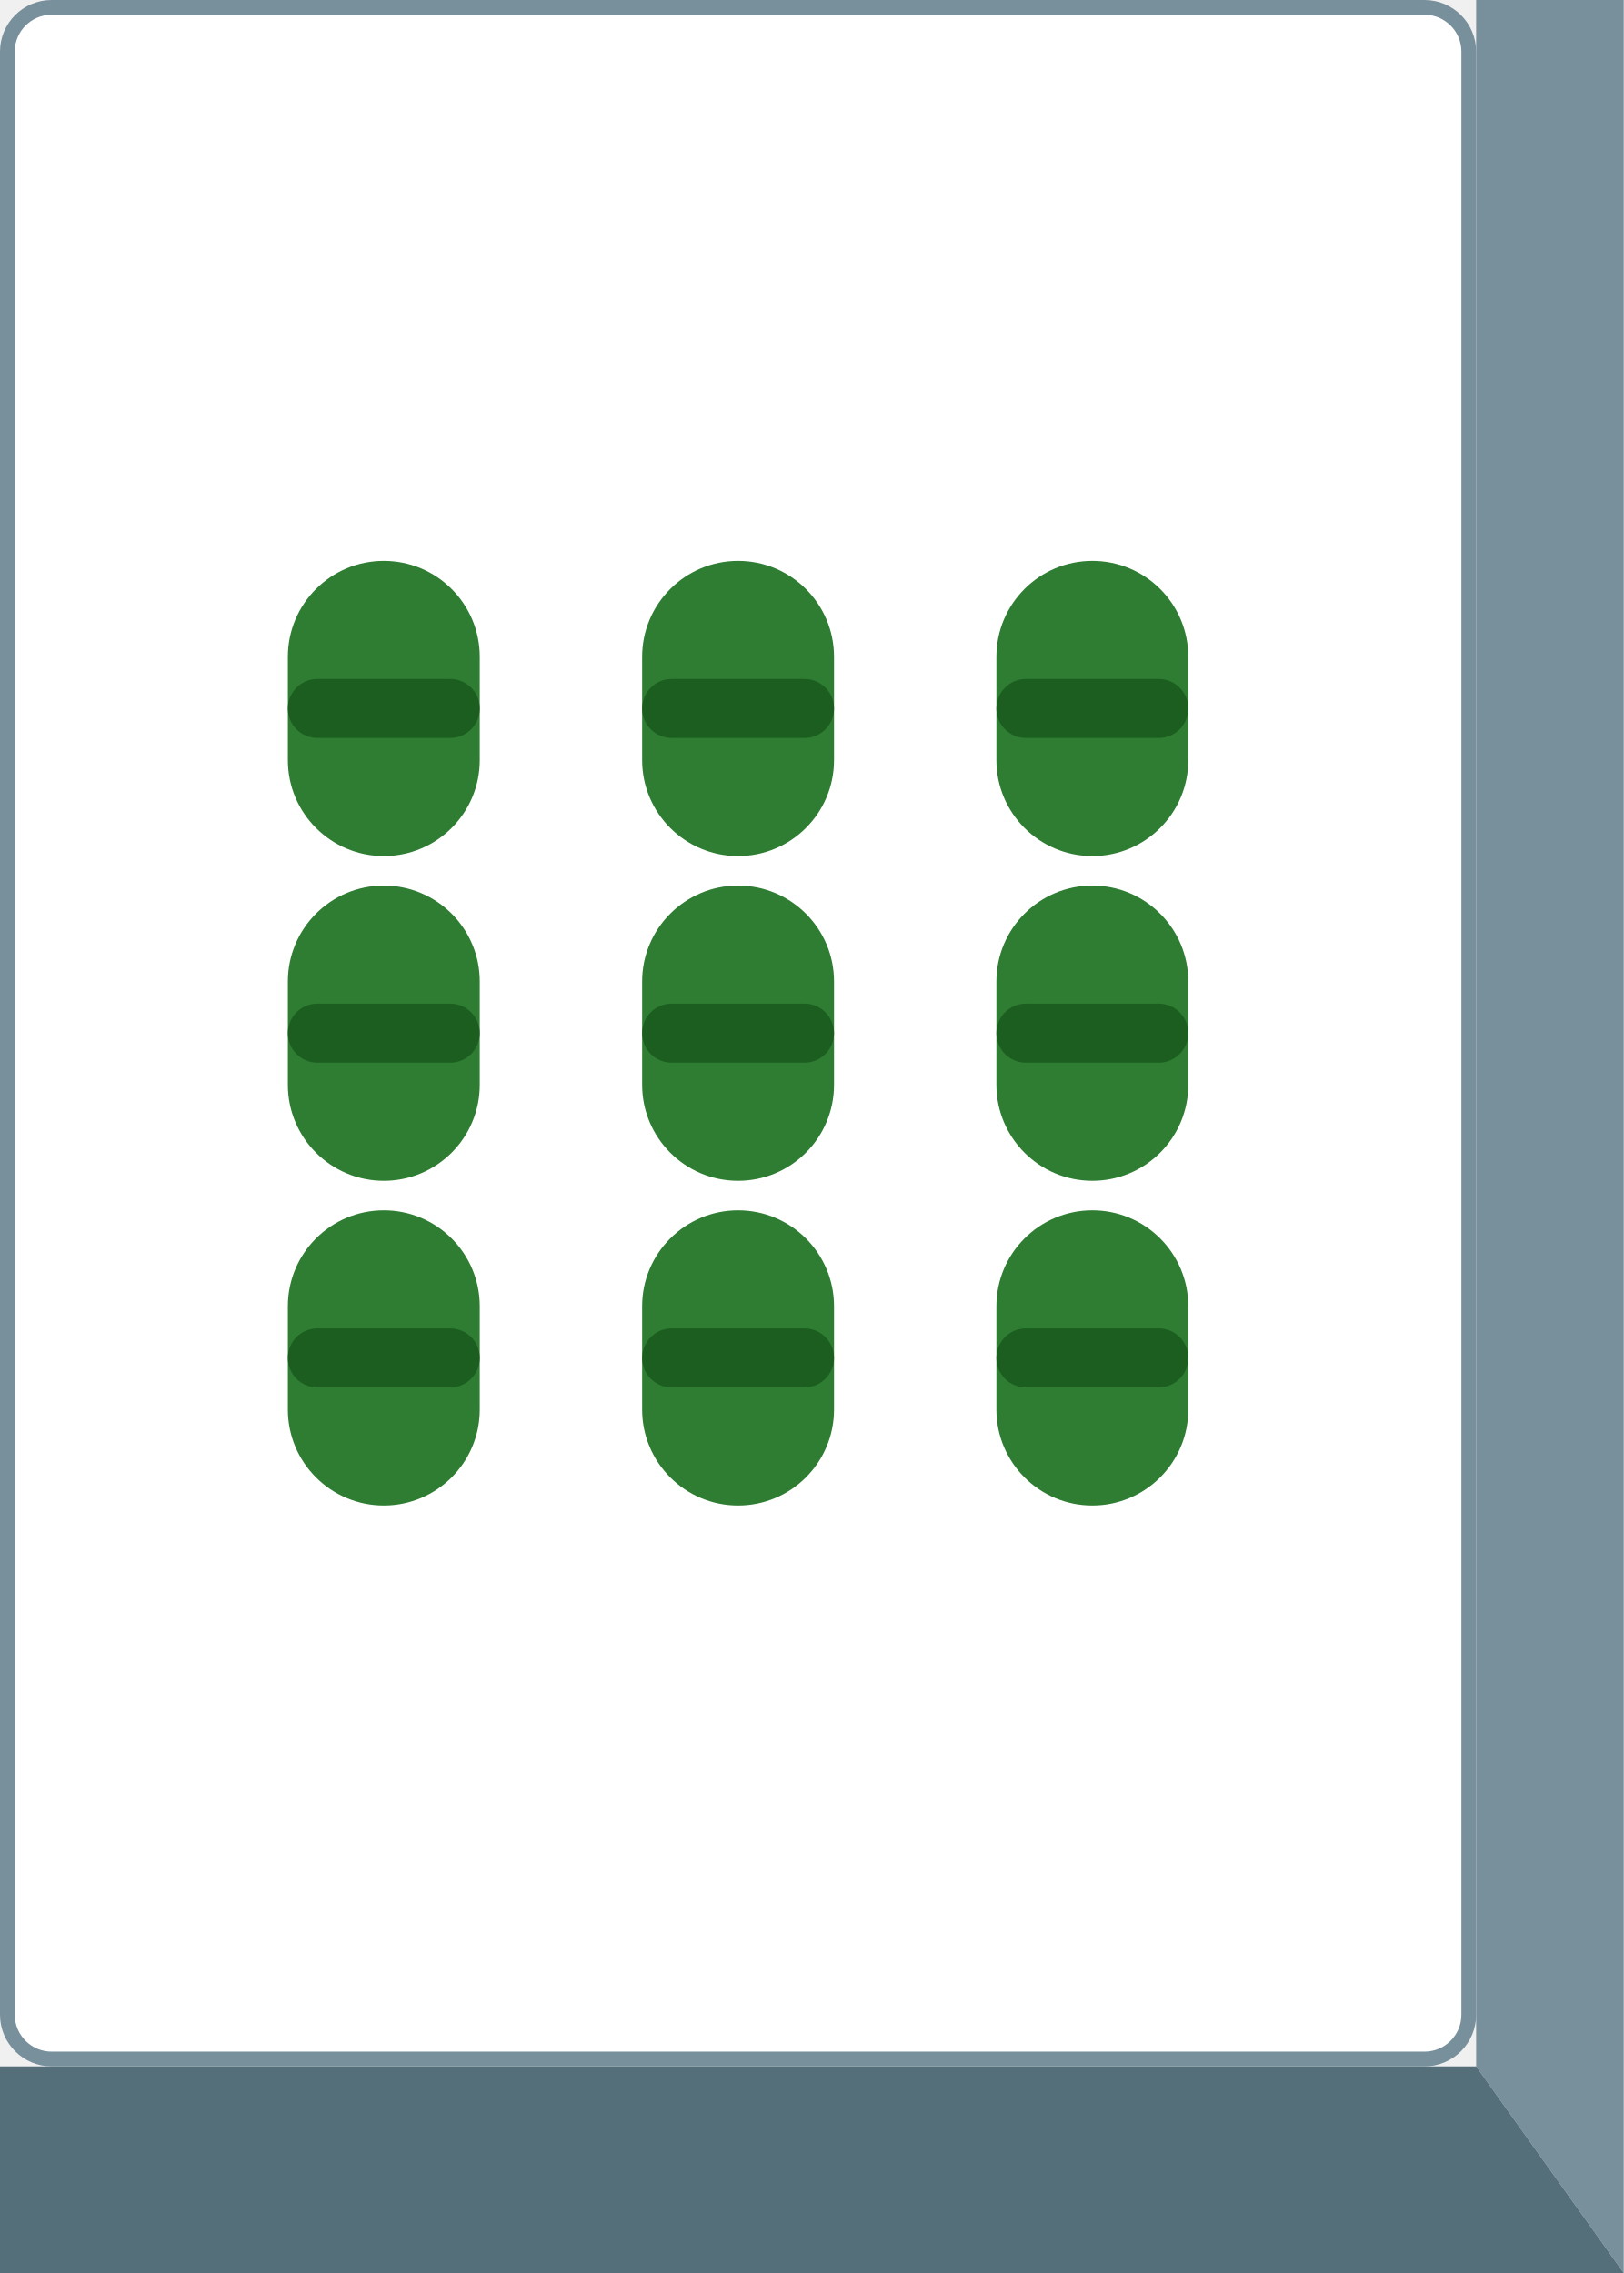
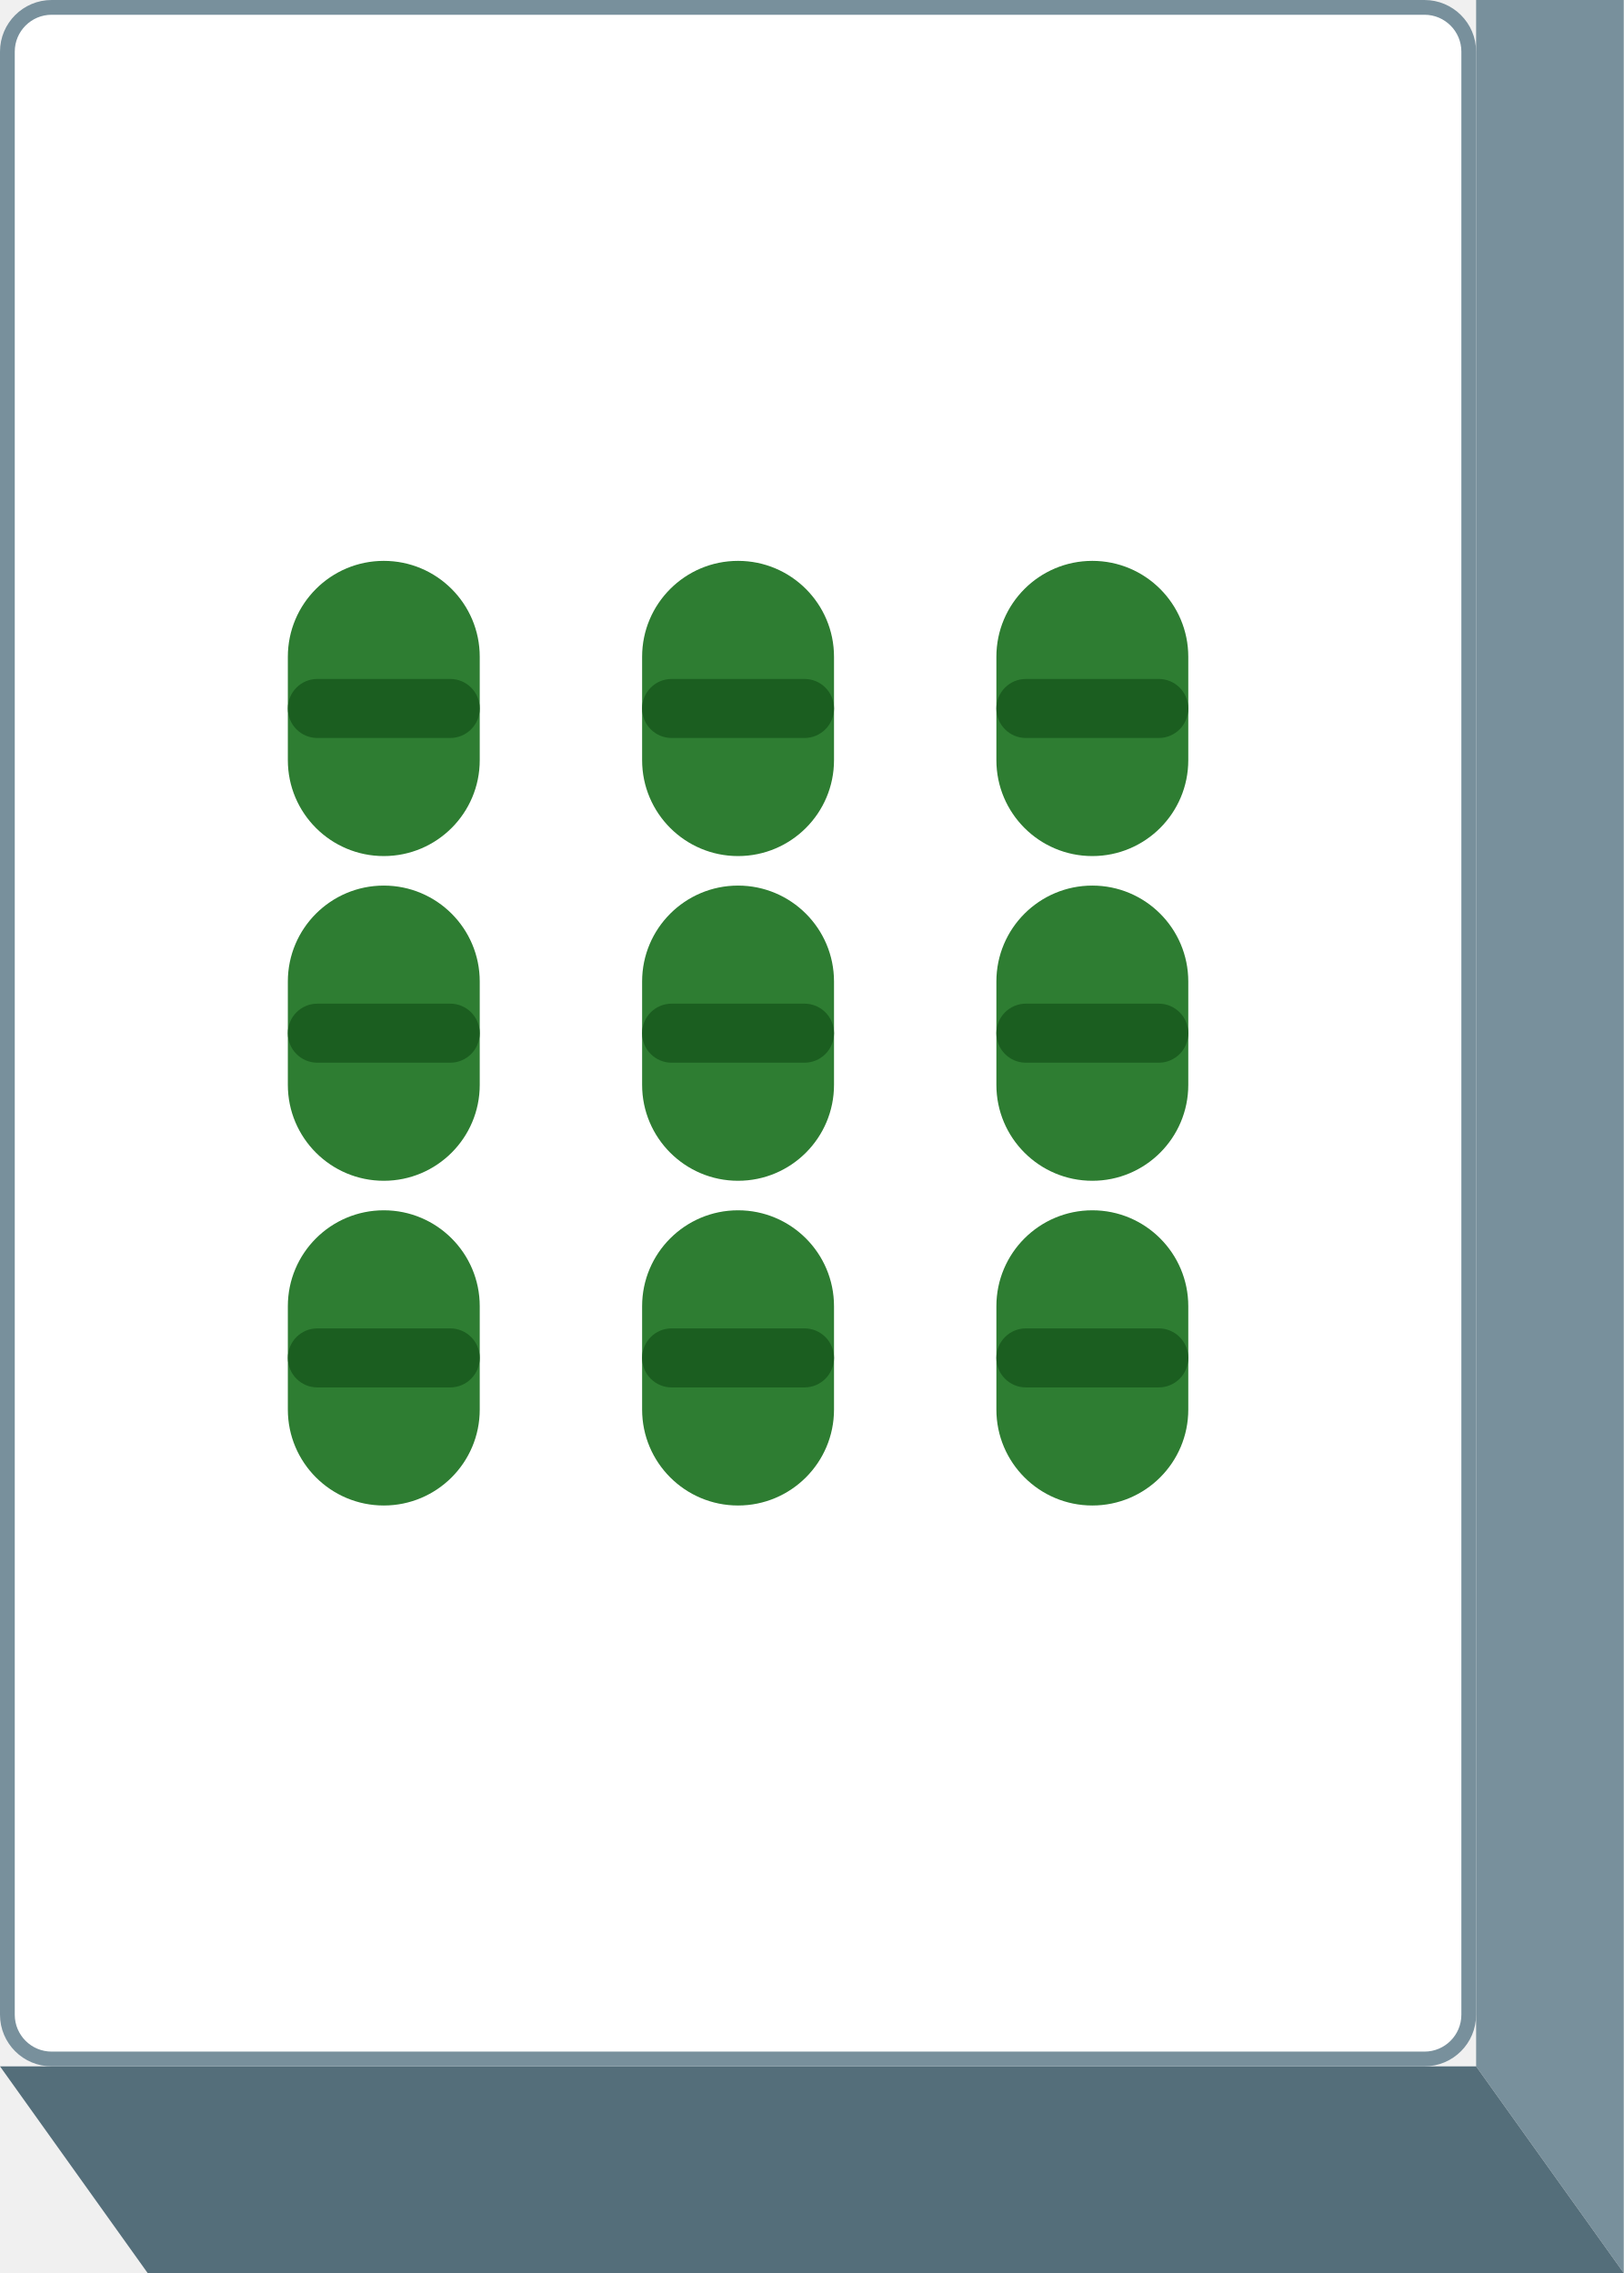
<svg xmlns="http://www.w3.org/2000/svg" width="110" height="154" viewBox="0 0 110 154">
  <path d="M100 0 L110 0 L110 154 L100 140 Z" fill="#78909c" />
-   <path d="M0 140 L100 140 L110 154 L0 154 Z" fill="#546e7a" />
+   <path d="M0 140 L100 140 L110 154 L10 154 Z" fill="#546e7a" />
  <rect x="0.5" y="0.5" width="99" height="139" rx="3" fill="#ffffff" stroke="#78909c" stroke-width="1" />
  <g transform="translate(0,20)">
    <rect x="19.5" y="18" width="13" height="20" rx="6.5" fill="#2e7d32" />
    <rect x="19.5" y="26" width="13" height="4" rx="2" fill="#1b5e20" />
    <rect x="43.5" y="18" width="13" height="20" rx="6.5" fill="#2e7d32" />
    <rect x="43.5" y="26" width="13" height="4" rx="2" fill="#1b5e20" />
    <rect x="67.5" y="18" width="13" height="20" rx="6.5" fill="#2e7d32" />
    <rect x="67.5" y="26" width="13" height="4" rx="2" fill="#1b5e20" />
    <rect x="19.5" y="40" width="13" height="20" rx="6.5" fill="#2e7d32" />
    <rect x="19.5" y="48" width="13" height="4" rx="2" fill="#1b5e20" />
    <rect x="43.5" y="40" width="13" height="20" rx="6.5" fill="#2e7d32" />
    <rect x="43.5" y="48" width="13" height="4" rx="2" fill="#1b5e20" />
    <rect x="67.5" y="40" width="13" height="20" rx="6.5" fill="#2e7d32" />
    <rect x="67.5" y="48" width="13" height="4" rx="2" fill="#1b5e20" />
    <rect x="19.5" y="62" width="13" height="20" rx="6.5" fill="#2e7d32" />
    <rect x="19.5" y="70" width="13" height="4" rx="2" fill="#1b5e20" />
    <rect x="43.5" y="62" width="13" height="20" rx="6.5" fill="#2e7d32" />
    <rect x="43.5" y="70" width="13" height="4" rx="2" fill="#1b5e20" />
    <rect x="67.5" y="62" width="13" height="20" rx="6.5" fill="#2e7d32" />
    <rect x="67.5" y="70" width="13" height="4" rx="2" fill="#1b5e20" />
  </g>
</svg>
